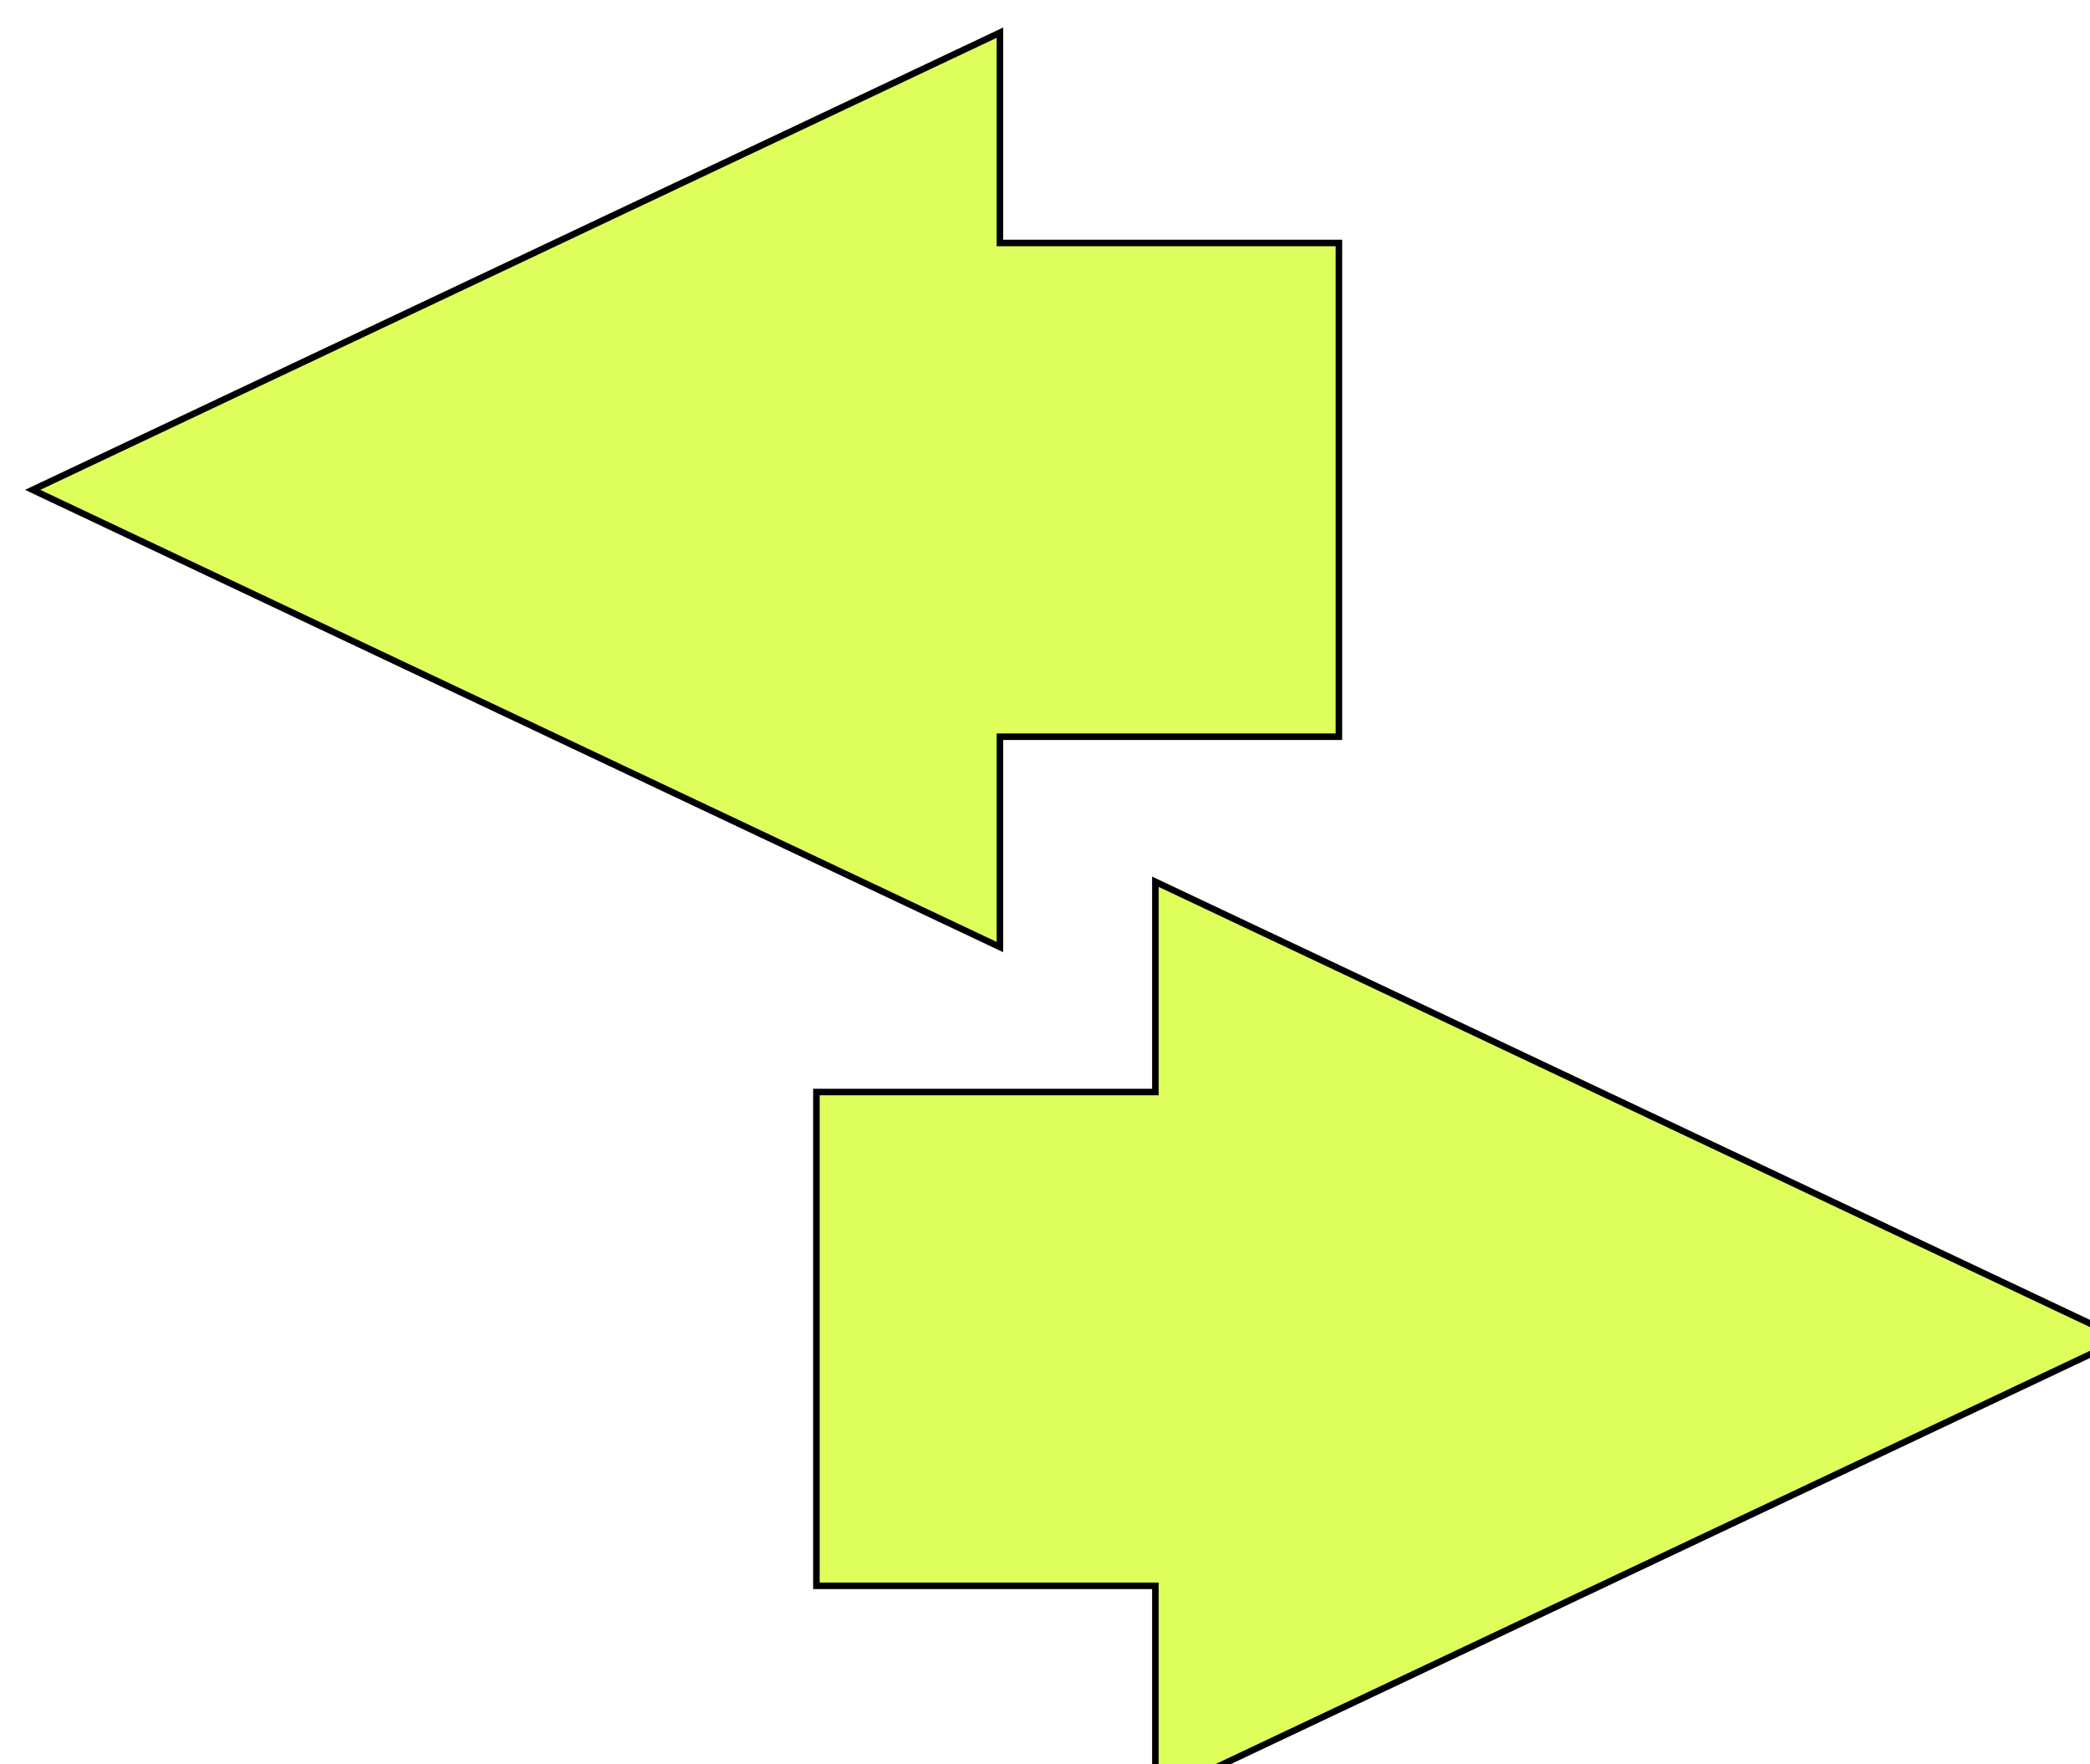
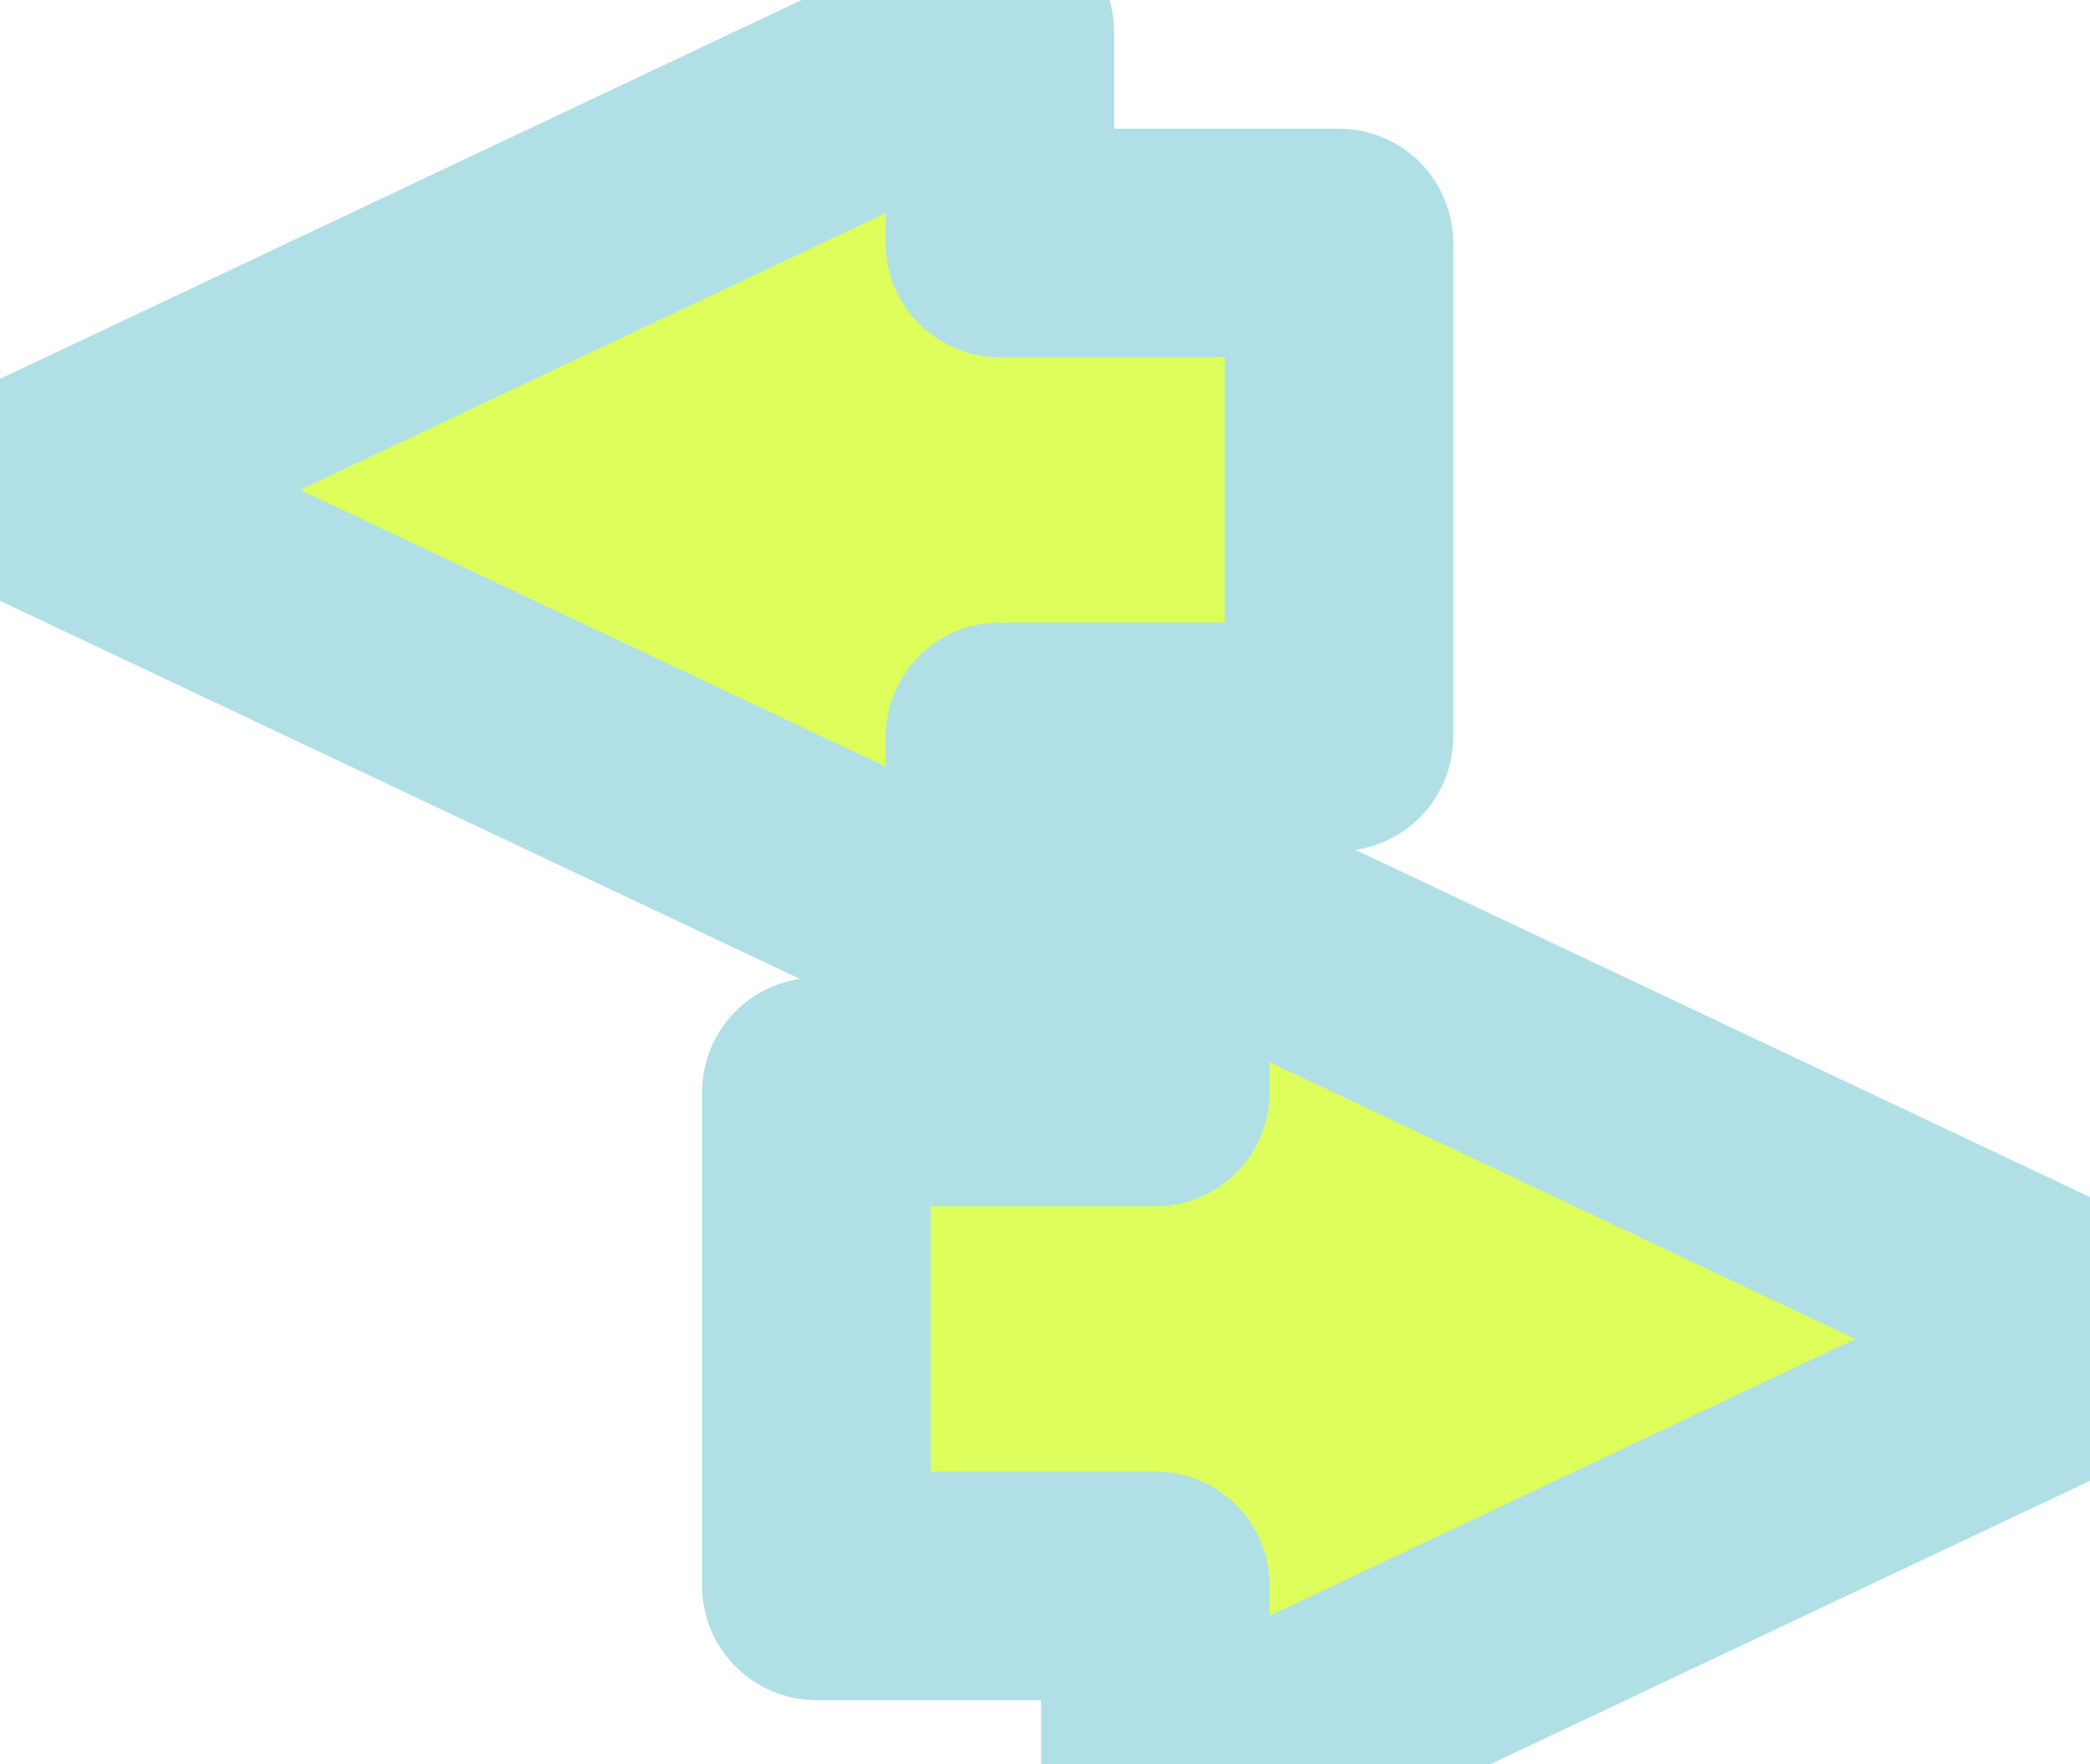
- <svg xmlns="http://www.w3.org/2000/svg" style="background: transparent; background-color: transparent;" version="1.1" width="32px" height="27px" viewBox="-0.5 -0.5 32 27" content="&lt;mxfile&gt;&lt;diagram id=&quot;27nHYM3y16HUYToco0Oz&quot; name=&quot;Page-1&quot;&gt;3VQ7b4MwEP41jI0Akypr82qXThk6W/iCrRoOGSch/fW14zMEpam6ZCkD3H2+93cmYau6fzW8le8oQCd5KvqErZM8z7PUvT1wDkCWElAZJQgagZ36gmhH6EEJ6CaGFlFb1U7BEpsGSjvBuDF4mprtUU+ztryCG2BXcn2LfihhZUBZPsJvoCppp3jNoyW10Uku8HQFsU3CVgbRBqnuV6D94OJQgt/2zulQlYHG/sWB6jpyfaDGqC57jp1KW2snZQlbDtWmThG8kyBI4VpVjZNLlxeMA45grHLjeqGDWgnhI/oYrY9c95VfjFkgIw9fH9YvRDornr3styUrZgufvEFbSkrXWYOfsEKNLtdawJ4ftOt3uVdaRzTJ2Xqz3c6Xg30kykegvl2V0N+dXTYw4tYYsAZrzs6EHIoieNAGF4ugnsZ1iCzLq1XIyIvTAlZD3JEmJxBTP7PG/gNrjp/08vzCm0HLrUJfylO2SB/FZLyexCSbP4pJp453+3J29Xdkm28=&lt;/diagram&gt;&lt;/mxfile&gt;">
-   <defs />
-   <g>
-     <g>
-       <path d="M 12 16.22 L 17.19 16.22 L 17.19 13 L 32 20 L 17.19 27 L 17.19 23.78 L 12 23.78 L 12 20 Z" fill="#deff5b" stroke="#000000" stroke-width="0.1" stroke-miterlimit="10" pointer-events="all" style="fill: light-dark(rgb(222, 255, 91), rgb(22, 50, 0)); stroke: light-dark(rgb(0, 0, 0), rgb(255, 255, 255));" />
-     </g>
-     <g>
-       <path d="M 0 3.22 L 5.19 3.22 L 5.19 0 L 20 7 L 5.19 14 L 5.19 10.78 L 0 10.78 L 0 7 Z" fill="#deff5b" stroke="#000000" stroke-width="0.1" stroke-miterlimit="10" transform="rotate(-180,10,7)" pointer-events="all" style="fill: light-dark(rgb(222, 255, 91), rgb(22, 50, 0)); stroke: light-dark(rgb(0, 0, 0), rgb(237, 237, 237));" />
-     </g>
+ <svg xmlns="http://www.w3.org/2000/svg" width="32px" height="27px" viewBox="-0.5 -0.5 32 27">
+   <g vector-effect="non-scaling-stroke">
+     <path d="M 12 16.22 L 17.19 16.22 L 17.19 13 L 32 20 L 17.19 27 L 17.19 23.78 L 12 23.78 L 12 20 Z" fill="#deff5b" stroke="#B0E0E6" stroke-width="3.5" stroke-linejoin="round" stroke-linecap="round" vector-effect="non-scaling-stroke" />
+     <path d="M 0 3.22 L 5.19 3.22 L 5.19 0 L 20 7 L 5.19 14 L 5.19 10.78 L 0 10.78 L 0 7 Z" fill="#deff5b" stroke="#B0E0E6" stroke-width="3.5" stroke-linejoin="round" stroke-linecap="round" transform="rotate(-180,10,7)" vector-effect="non-scaling-stroke" />
  </g>
</svg>
